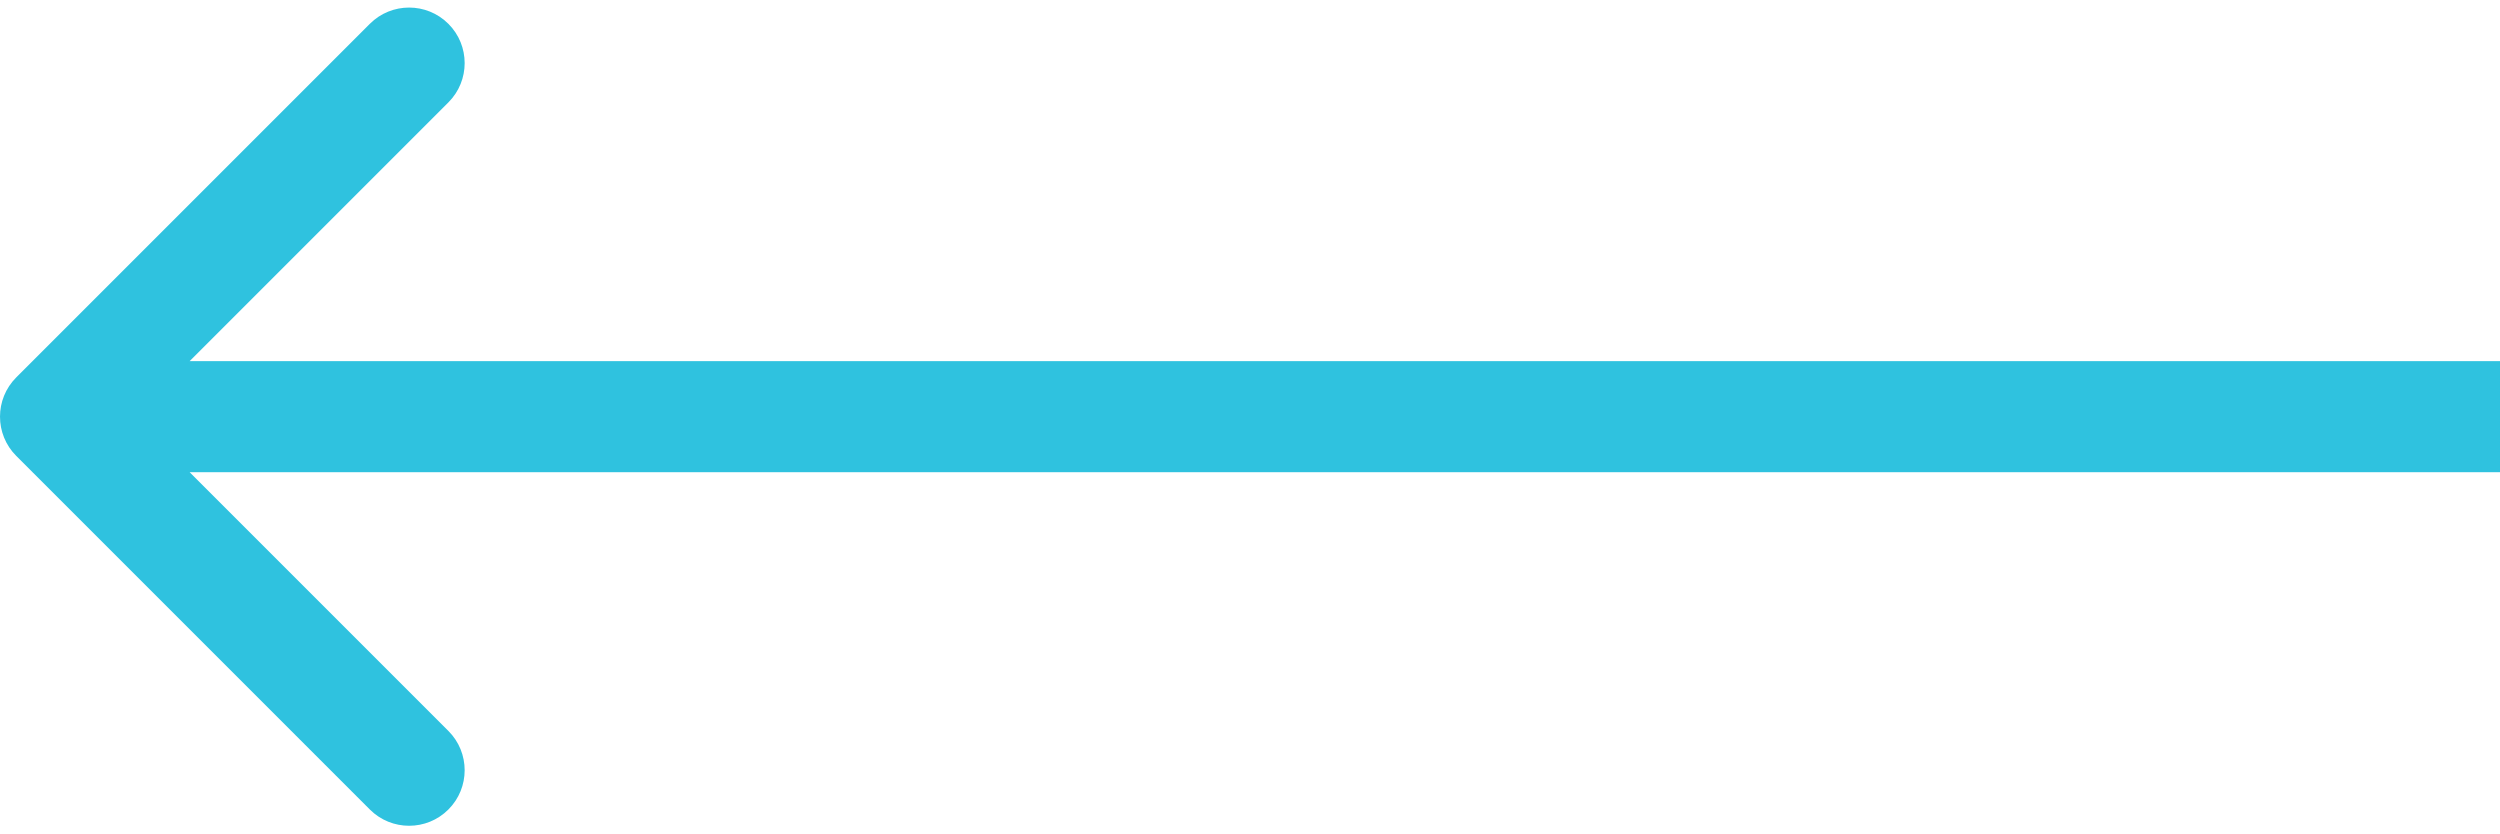
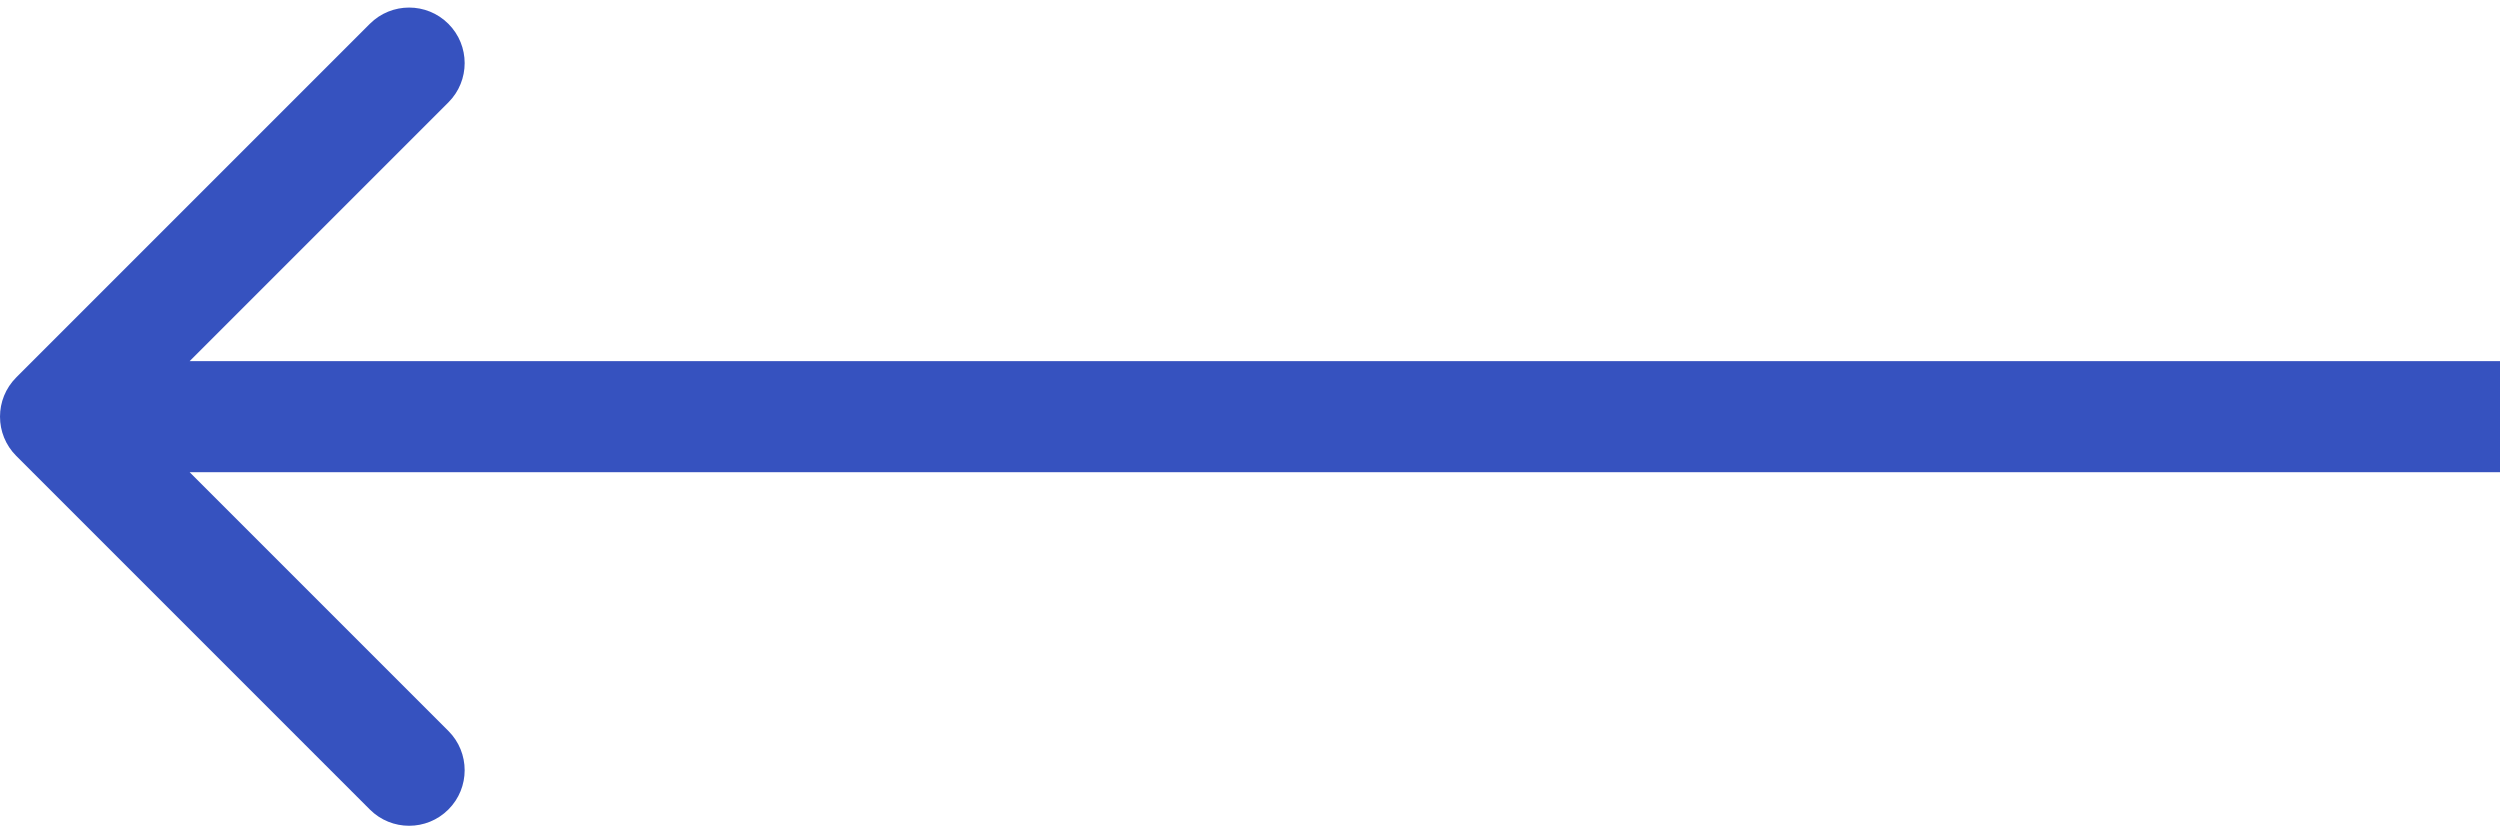
<svg xmlns="http://www.w3.org/2000/svg" width="90" height="30" viewBox="0 0 90 30" fill="none">
-   <path d="M0.586 13.586C-0.195 14.367 -0.195 15.633 0.586 16.414L13.314 29.142C14.095 29.923 15.361 29.923 16.142 29.142C16.923 28.361 16.923 27.095 16.142 26.314L4.828 15L16.142 3.686C16.923 2.905 16.923 1.639 16.142 0.858C15.361 0.077 14.095 0.077 13.314 0.858L0.586 13.586ZM90 13L2 13L2 17L90 17L90 13Z" fill="#2FC2DF" />
+   <path d="M0.586 13.586C-0.195 14.367 -0.195 15.633 0.586 16.414L13.314 29.142C14.095 29.923 15.361 29.923 16.142 29.142C16.923 28.361 16.923 27.095 16.142 26.314L4.828 15L16.142 3.686C16.923 2.905 16.923 1.639 16.142 0.858C15.361 0.077 14.095 0.077 13.314 0.858L0.586 13.586ZM90 13L2 13L2 17L90 17L90 13Z" fill="#3652BF" />
</svg>
